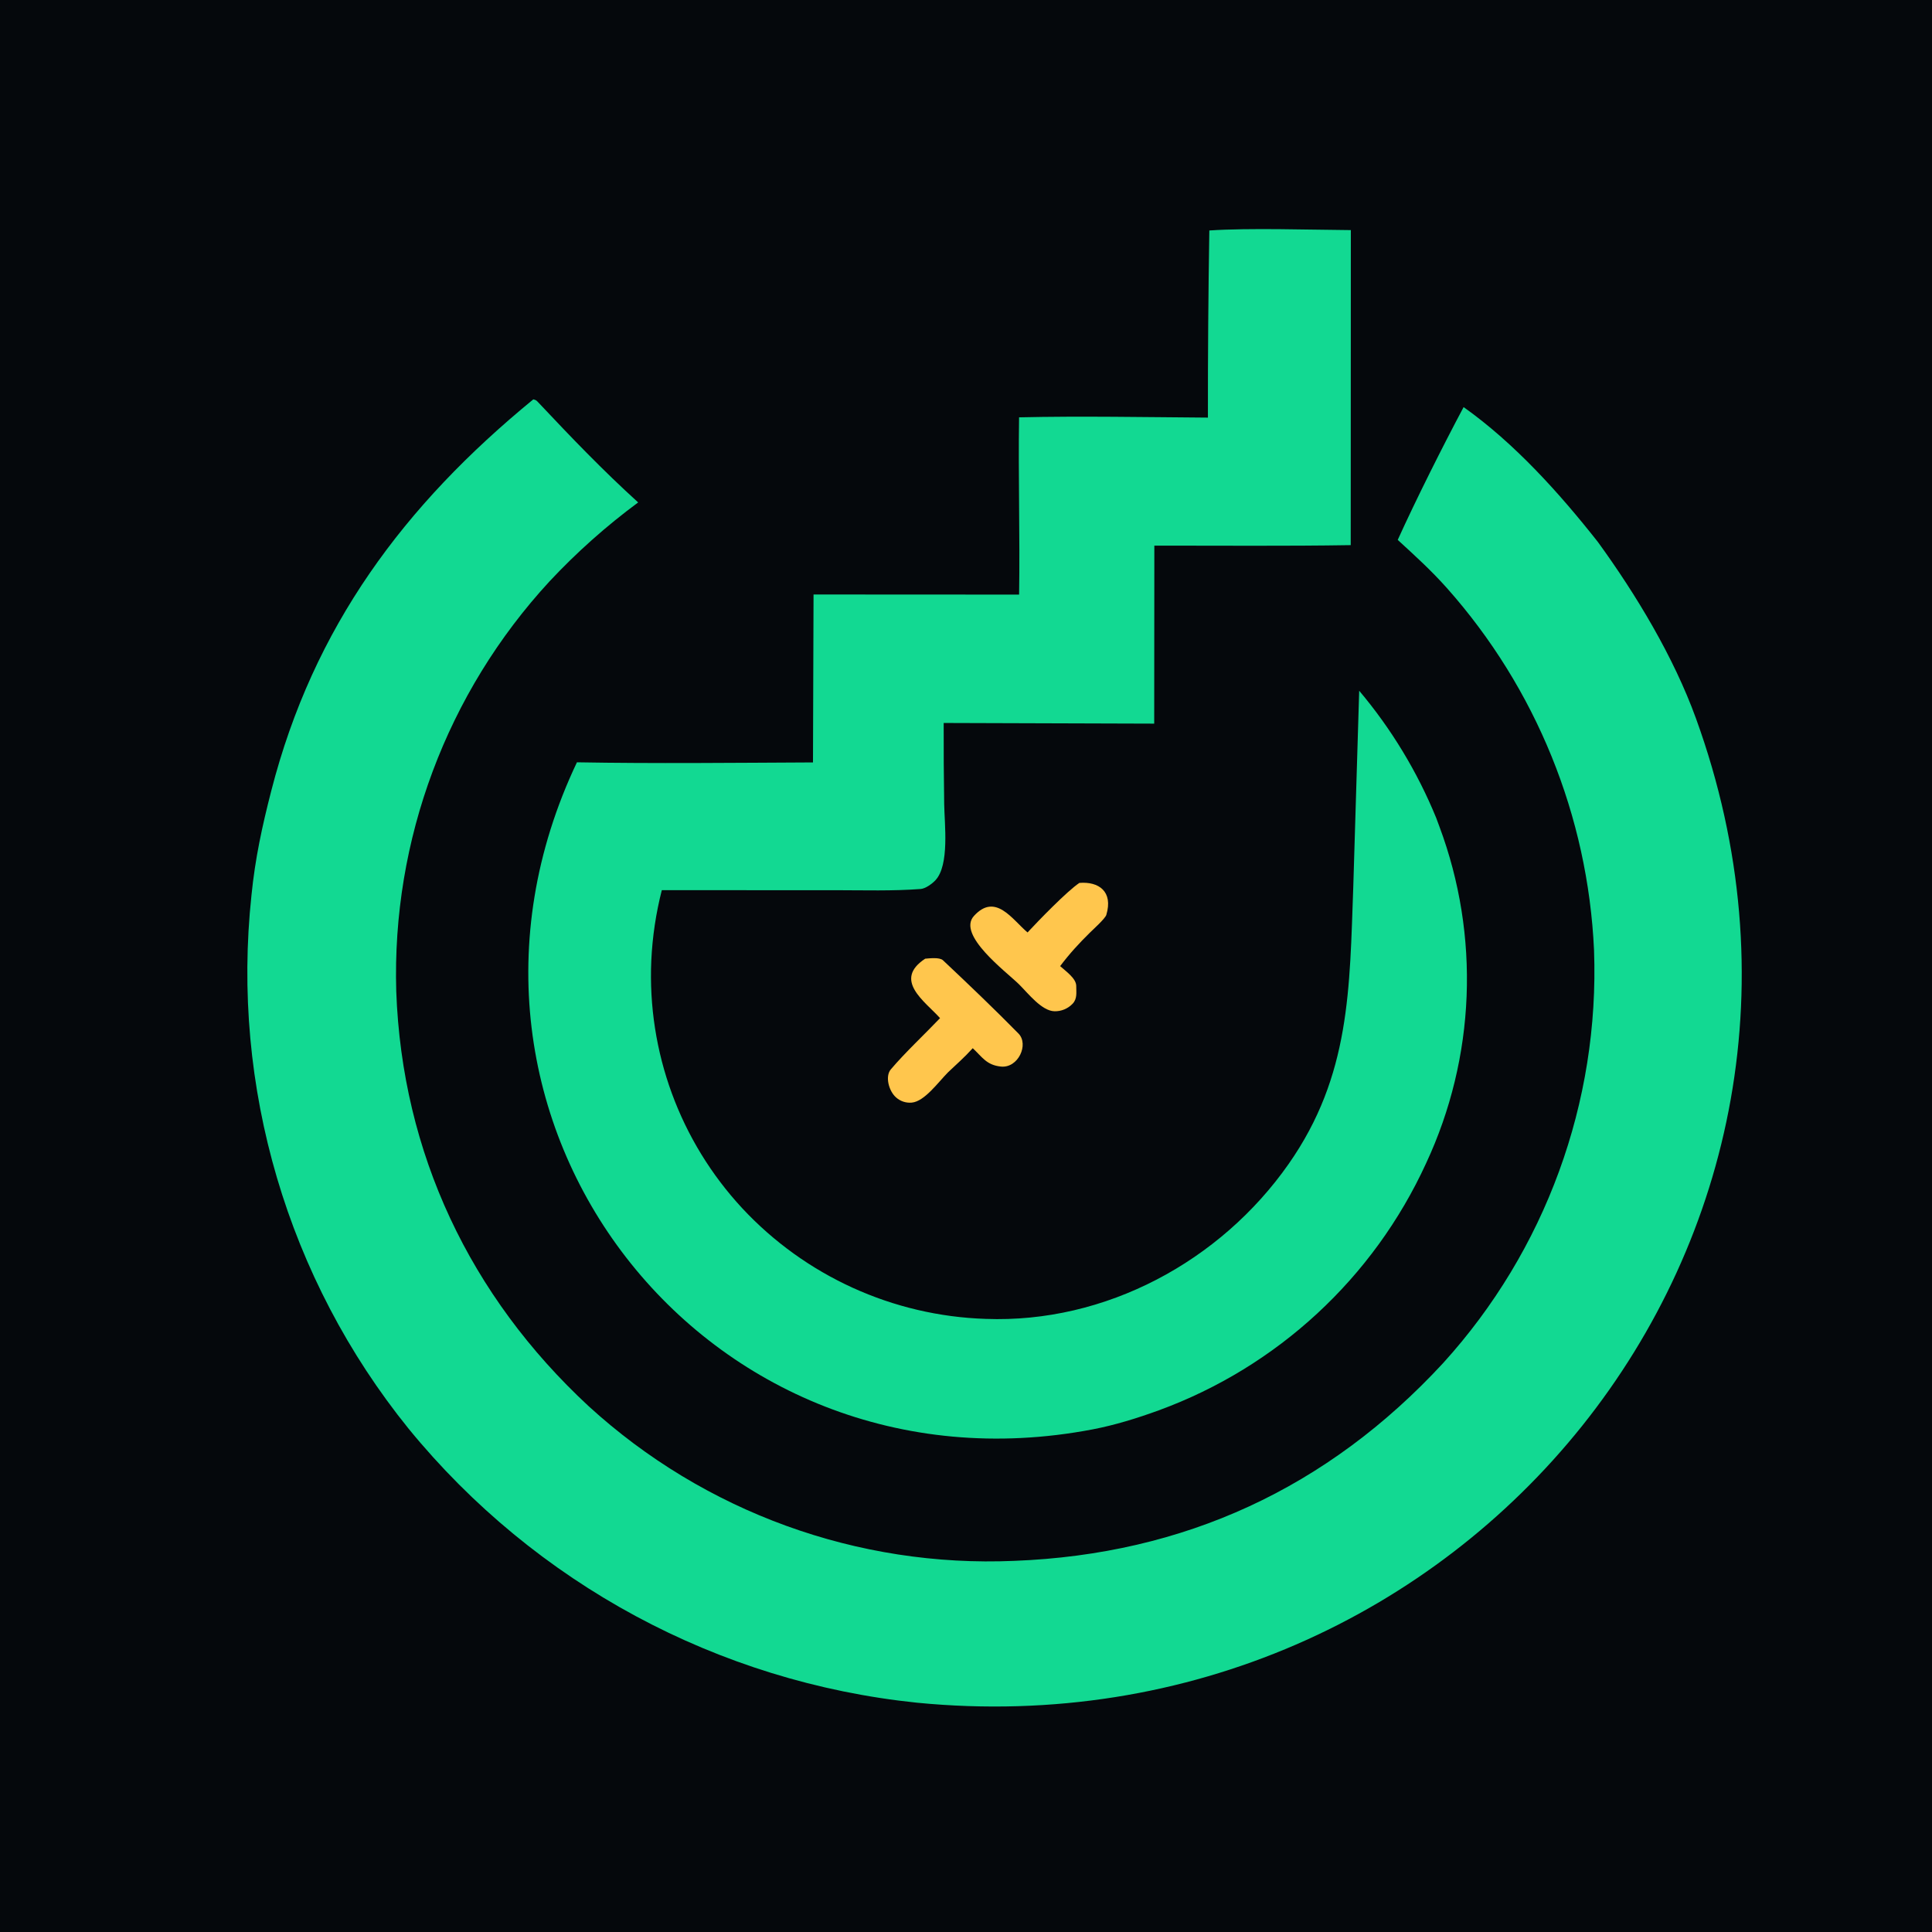
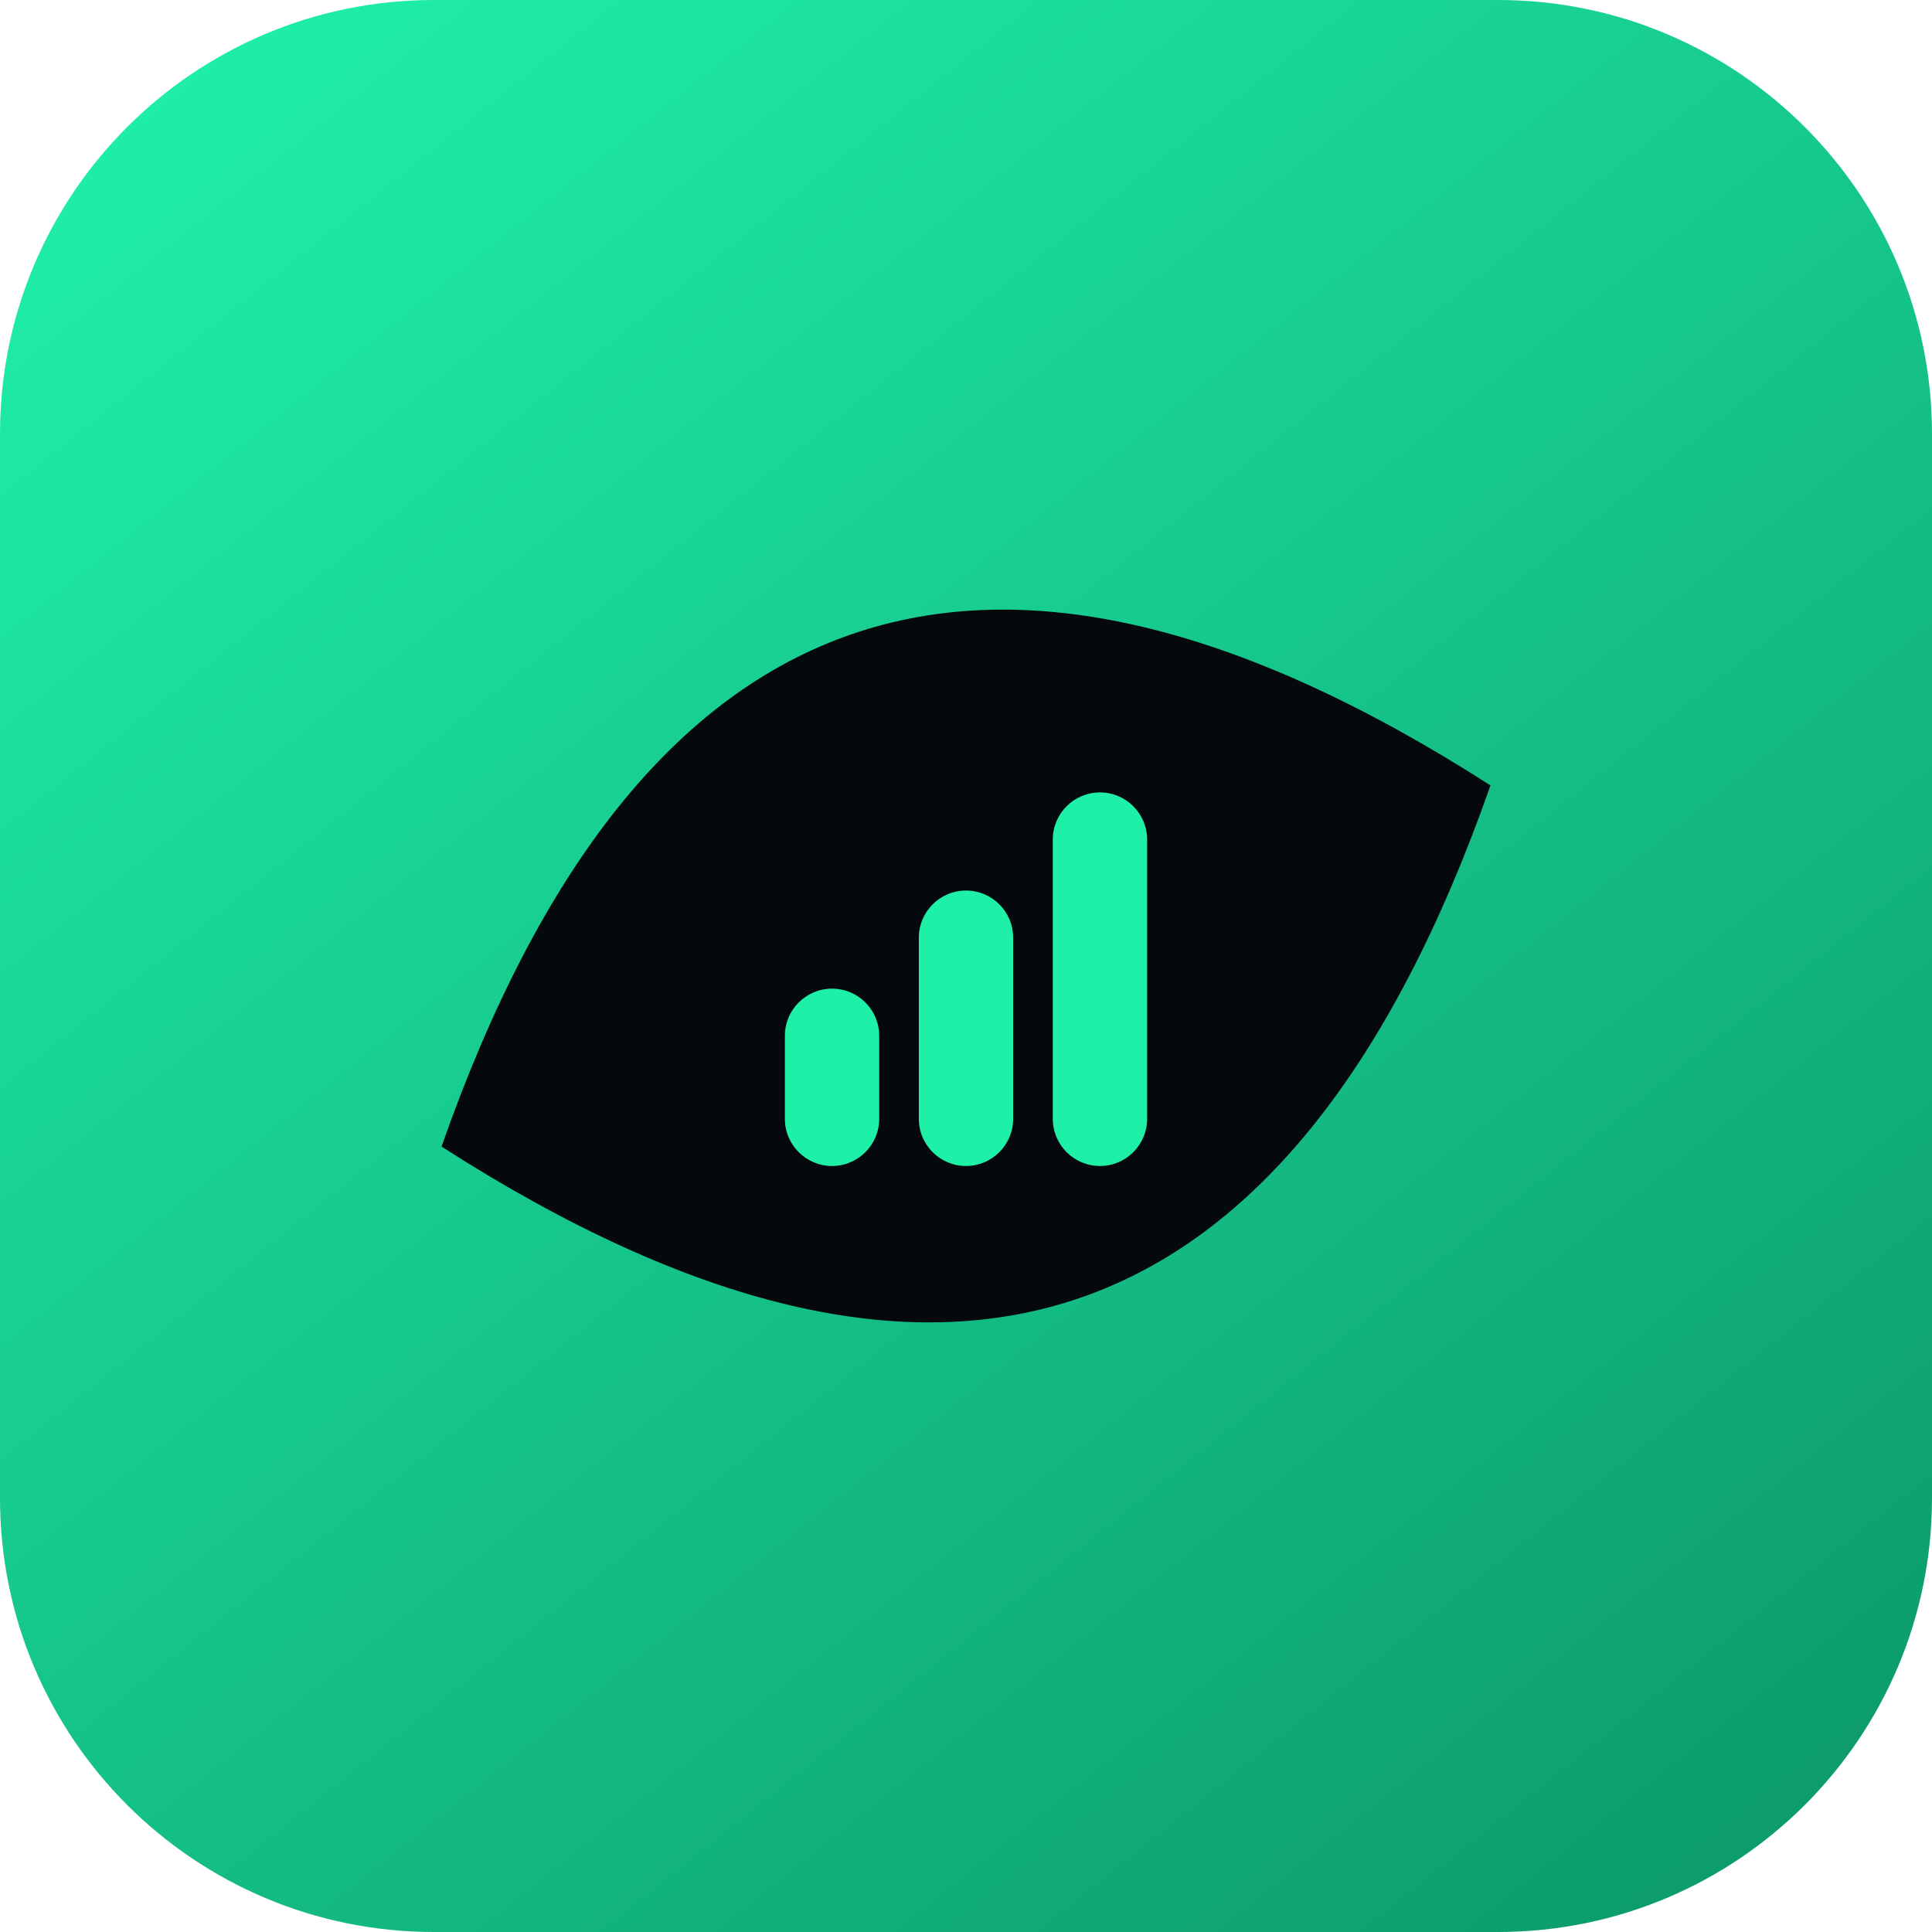
- <svg xmlns="http://www.w3.org/2000/svg" version="1.1" viewBox="355 360 1300 1300" width="1024" height="1024">
-   <path fill="rgb(5,8,12)" d="M 0 0 L 2048 0 L 2048 2048 L 0 2048 L 0 0 z" />
-   <path fill="rgb(18,217,146)" d="M 713.855 628.718 C 715.83 629.247 715.798 629.273 717.468 631.047 C 739.803 654.759 760.297 676.173 784.408 698.074 C 762.971 713.909 743.025 731.67 724.818 751.133 C 655.652 826.087 618.608 925.159 621.632 1027.11 C 625.591 1136 671.27 1232.13 750.958 1306.08 C 828.939 1377.42 932.05 1414.89 1037.64 1410.26 C 1151.73 1405.83 1248.25 1361.4 1326.06 1277.18 C 1394.89 1201.39 1431.33 1101.67 1427.59 999.353 C 1423.49 909.172 1388.54 823.138 1328.57 755.657 C 1317.91 743.717 1307.26 734.066 1295.5 723.279 C 1307.83 696.082 1325.78 660.319 1339.83 633.922 C 1374.28 658.433 1404.16 691.663 1430.2 724.701 C 1456.03 760.263 1481.19 802.033 1496.2 843.465 C 1623.12 1193.66 1339.8 1541.64 972.073 1505.72 C 838.159 1491.87 715.168 1425.59 629.956 1321.36 C 548.43 1220.48 510.384 1091.32 524.211 962.359 C 526.706 937.528 531.34 916.238 537.515 892.172 C 565.823 781.852 626.924 699.933 713.855 628.718 z" />
-   <path fill="rgb(18,217,146)" d="M 1168.73 515.084 C 1195.47 513.263 1236.59 514.645 1263.95 514.831 L 1263.87 726.81 C 1220.31 727.522 1175.39 727.099 1131.73 727.155 L 1131.64 846.919 L 989.984 846.474 C 989.933 864.692 990.047 882.91 990.325 901.126 C 990.539 914.49 993.979 942.059 984.446 952.285 C 982.283 954.605 977.809 957.926 974.477 958.181 C 955.699 959.614 936.361 959.016 917.455 958.995 L 800.319 958.982 C 796.366 974.467 793.996 990.314 793.246 1006.28 C 790.507 1067.78 812.53 1127.81 854.389 1172.95 C 896.888 1218.59 955.834 1245.41 1018.17 1247.45 C 1098.91 1250.51 1176.18 1208.73 1222.04 1143.29 C 1263.84 1083.65 1263.08 1024.92 1265.6 956.436 L 1269.57 824.778 C 1291.17 850.404 1308.64 879.243 1321.35 910.255 L 1323.54 916.153 C 1351.05 989.82 1347.83 1071.45 1314.6 1142.72 C 1279.22 1219.95 1214.43 1279.83 1134.65 1309.01 C 1120.39 1314.22 1105.12 1318.95 1090.24 1321.79 C 829.92 1371.56 629.107 1113.18 743.204 872.942 C 795.455 873.858 849.701 873.265 902.041 873.019 L 902.413 760.019 L 1040.73 760.089 C 1041.36 720.615 1040.1 680.585 1040.71 640.817 C 1082.33 639.872 1126.03 640.713 1167.78 641.001 C 1167.73 599.027 1168.05 557.053 1168.73 515.084 z" />
-   <path fill="rgb(255,198,77)" d="M 977.539 1005.08 C 980.166 1004.89 987.142 1003.95 989.497 1006.14 C 1006.41 1022.04 1024.07 1038.94 1040.29 1055.42 C 1047.51 1062.75 1040.1 1078.88 1028.49 1077.67 C 1018.78 1076.66 1015.94 1071.28 1009.54 1065.31 C 1003.41 1072.04 999.354 1075.37 992.95 1081.5 C 986.318 1088.16 977.114 1101.16 968.5 1101.92 C 964.681 1102.28 960.883 1101.04 958.009 1098.5 C 952.981 1094.13 950.47 1084.2 954.403 1079.57 C 964.114 1068.12 977.149 1055.99 987.535 1045.07 C 977.318 1033.75 955.684 1019.46 977.539 1005.08 z" />
-   <path fill="rgb(255,198,77)" d="M 1081.29 954.091 C 1094.21 953.023 1104.18 959.742 1099.41 975.627 C 1098.67 978.082 1090.61 985.347 1088.31 987.613 C 1080.9 994.932 1074.69 1001.68 1068.35 1010.08 C 1072.19 1013.55 1079.21 1018.38 1079.18 1023.47 C 1079.16 1027.84 1079.98 1031.95 1076.74 1035.39 C 1073.56 1038.73 1069.11 1040.57 1064.5 1040.45 C 1055.91 1040.23 1046.86 1028.47 1040.68 1022.33 C 1032.03 1013.83 998.712 989.097 1010.35 976.317 C 1024.81 960.447 1036.01 978.609 1046.41 987.424 C 1053.71 979.559 1073 959.616 1081.29 954.091 z" />
+ <svg xmlns="http://www.w3.org/2000/svg" viewBox="0 0 1024 1024" width="1024" height="1024">
+   <defs>
+     <linearGradient id="tile" x1="0.1" y1="0" x2="0.9" y2="1">
+       <stop offset="0" stop-color="#1FF0A8" />
+       <stop offset="1" stop-color="#0C9A6B" />
+     </linearGradient>
+   </defs>
+   <rect width="1024" height="1024" rx="230" fill="url(#tile)" />
+   <g transform="rotate(-19 512 512)">
+     <path d="M 218 512 Q 512 140 806 512 Q 512 884 218 512 Z" fill="#05080C" />
+   </g>
+   <g fill="#1FF0A8">
+     <rect x="416" y="524" width="50" height="94" rx="25" />
+     <rect x="487" y="472" width="50" height="146" rx="25" />
+     <rect x="558" y="420" width="50" height="198" rx="25" />
+   </g>
</svg>
